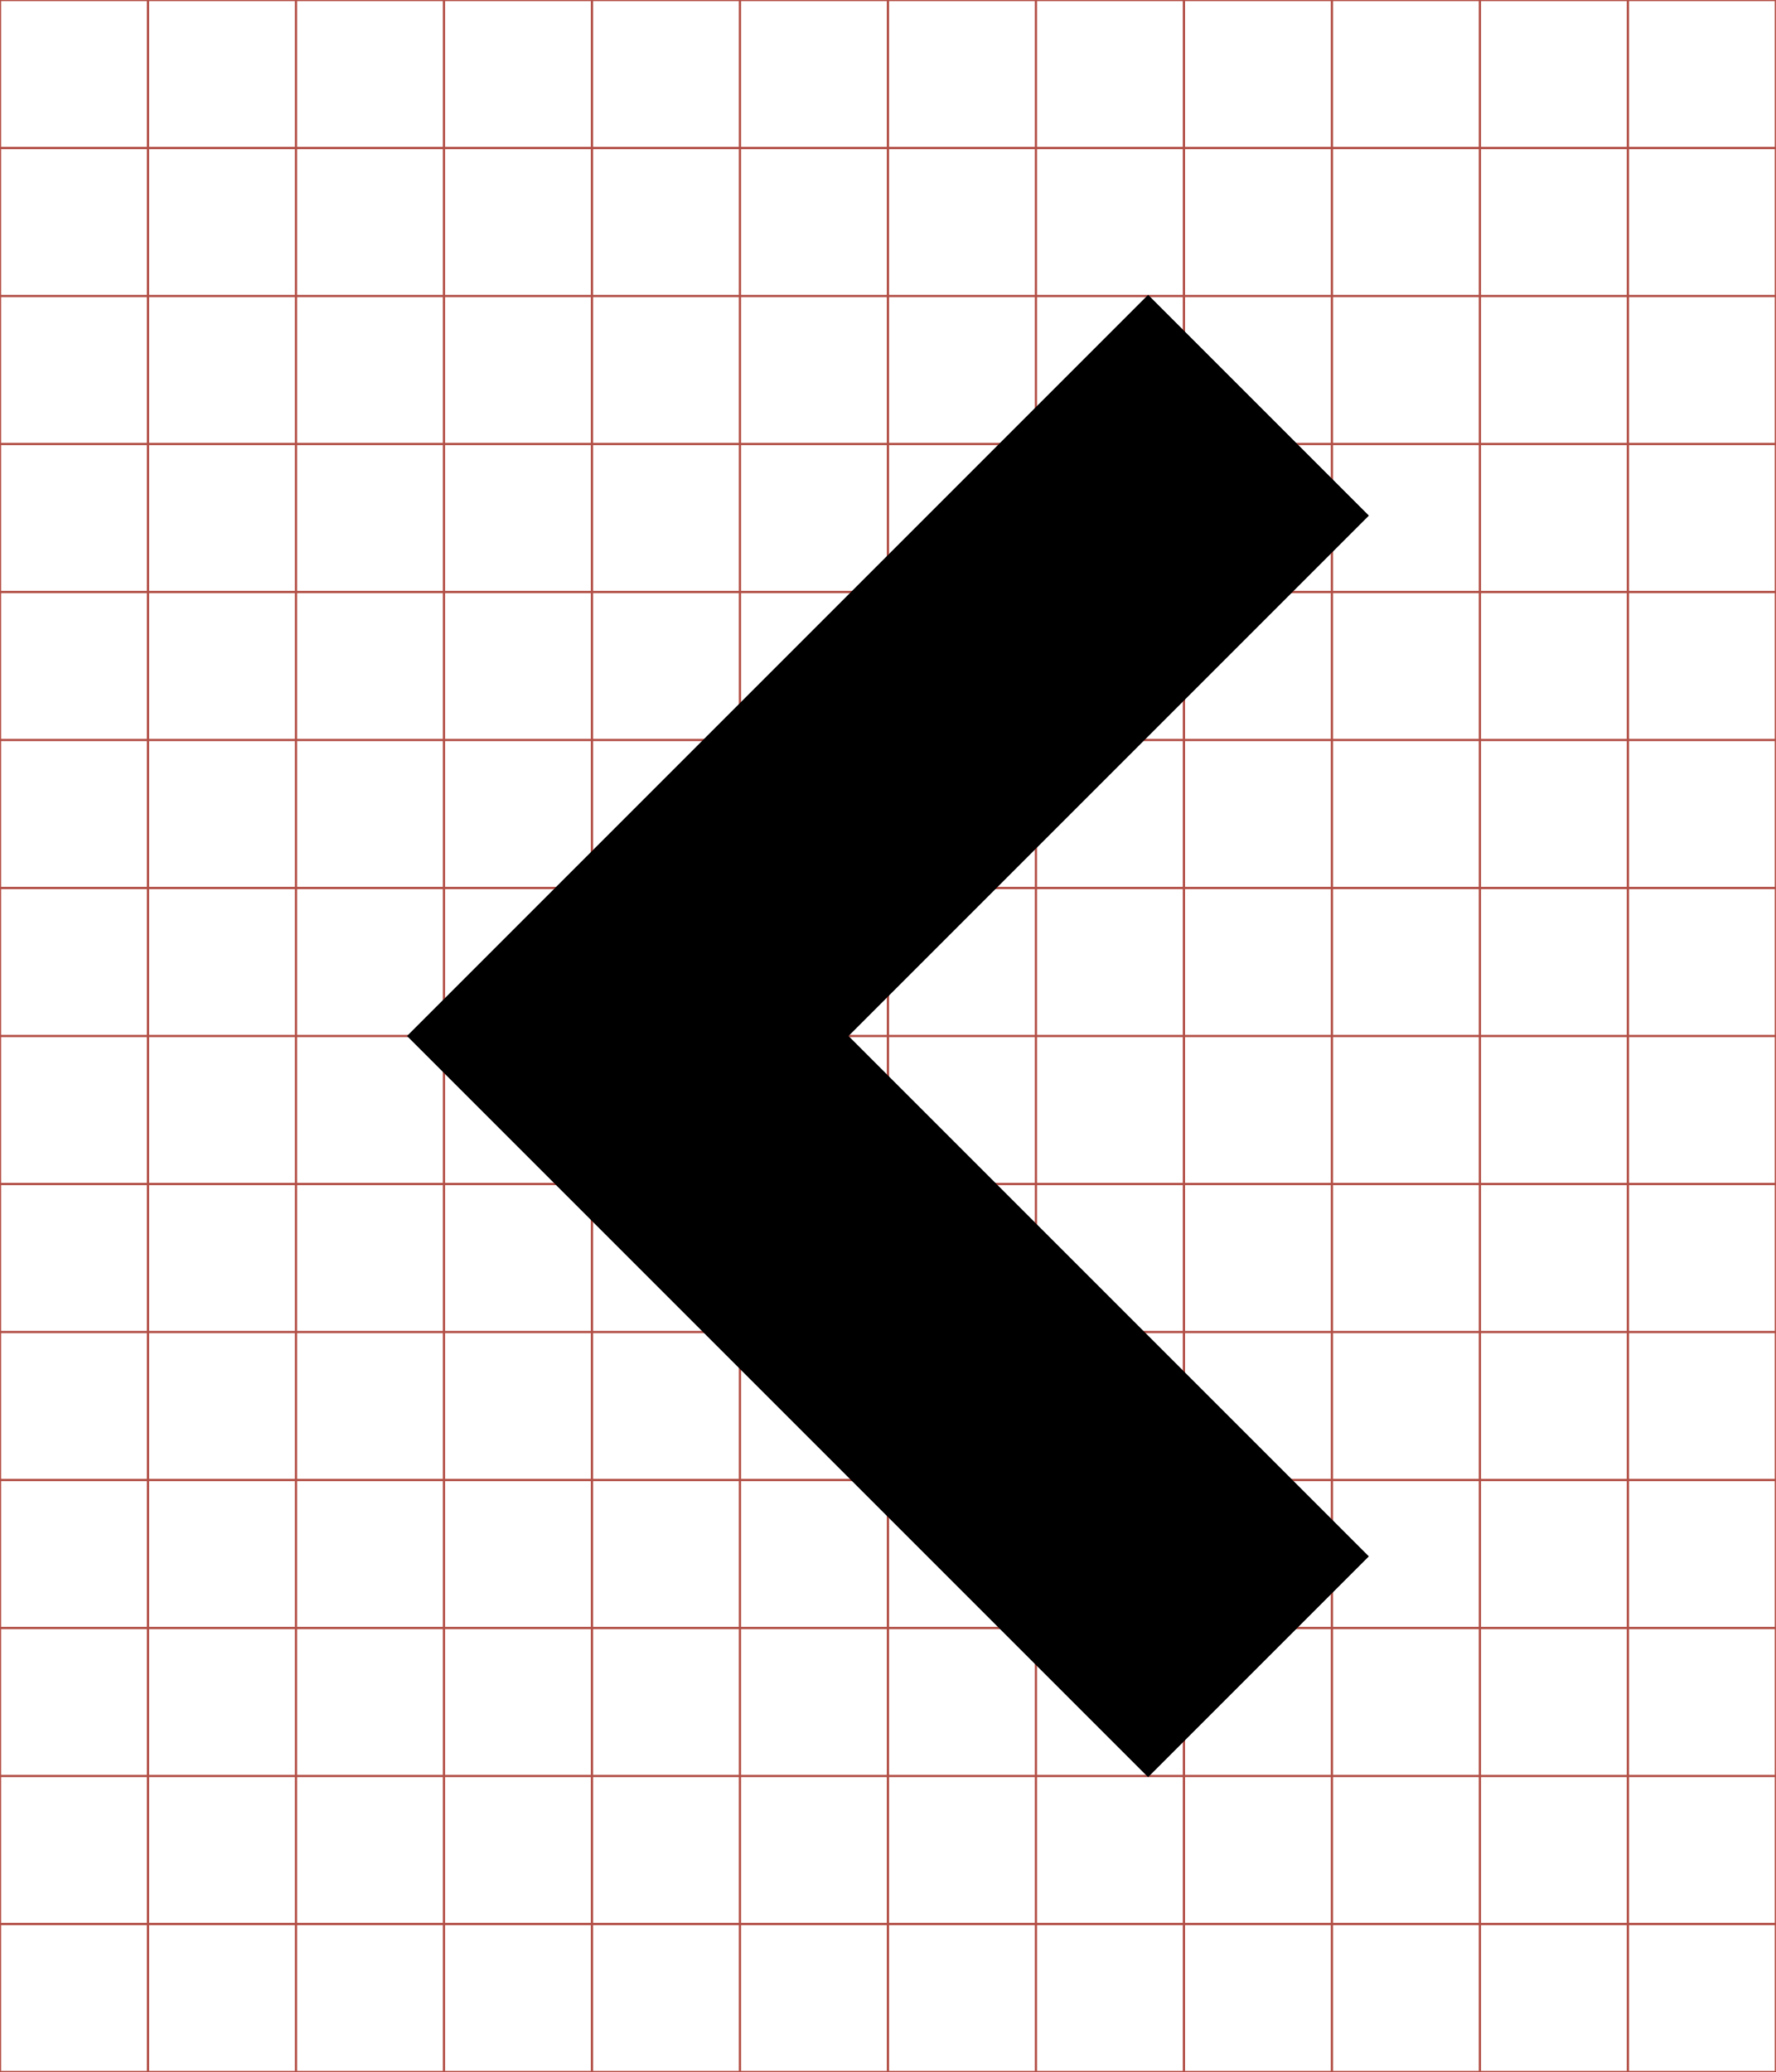
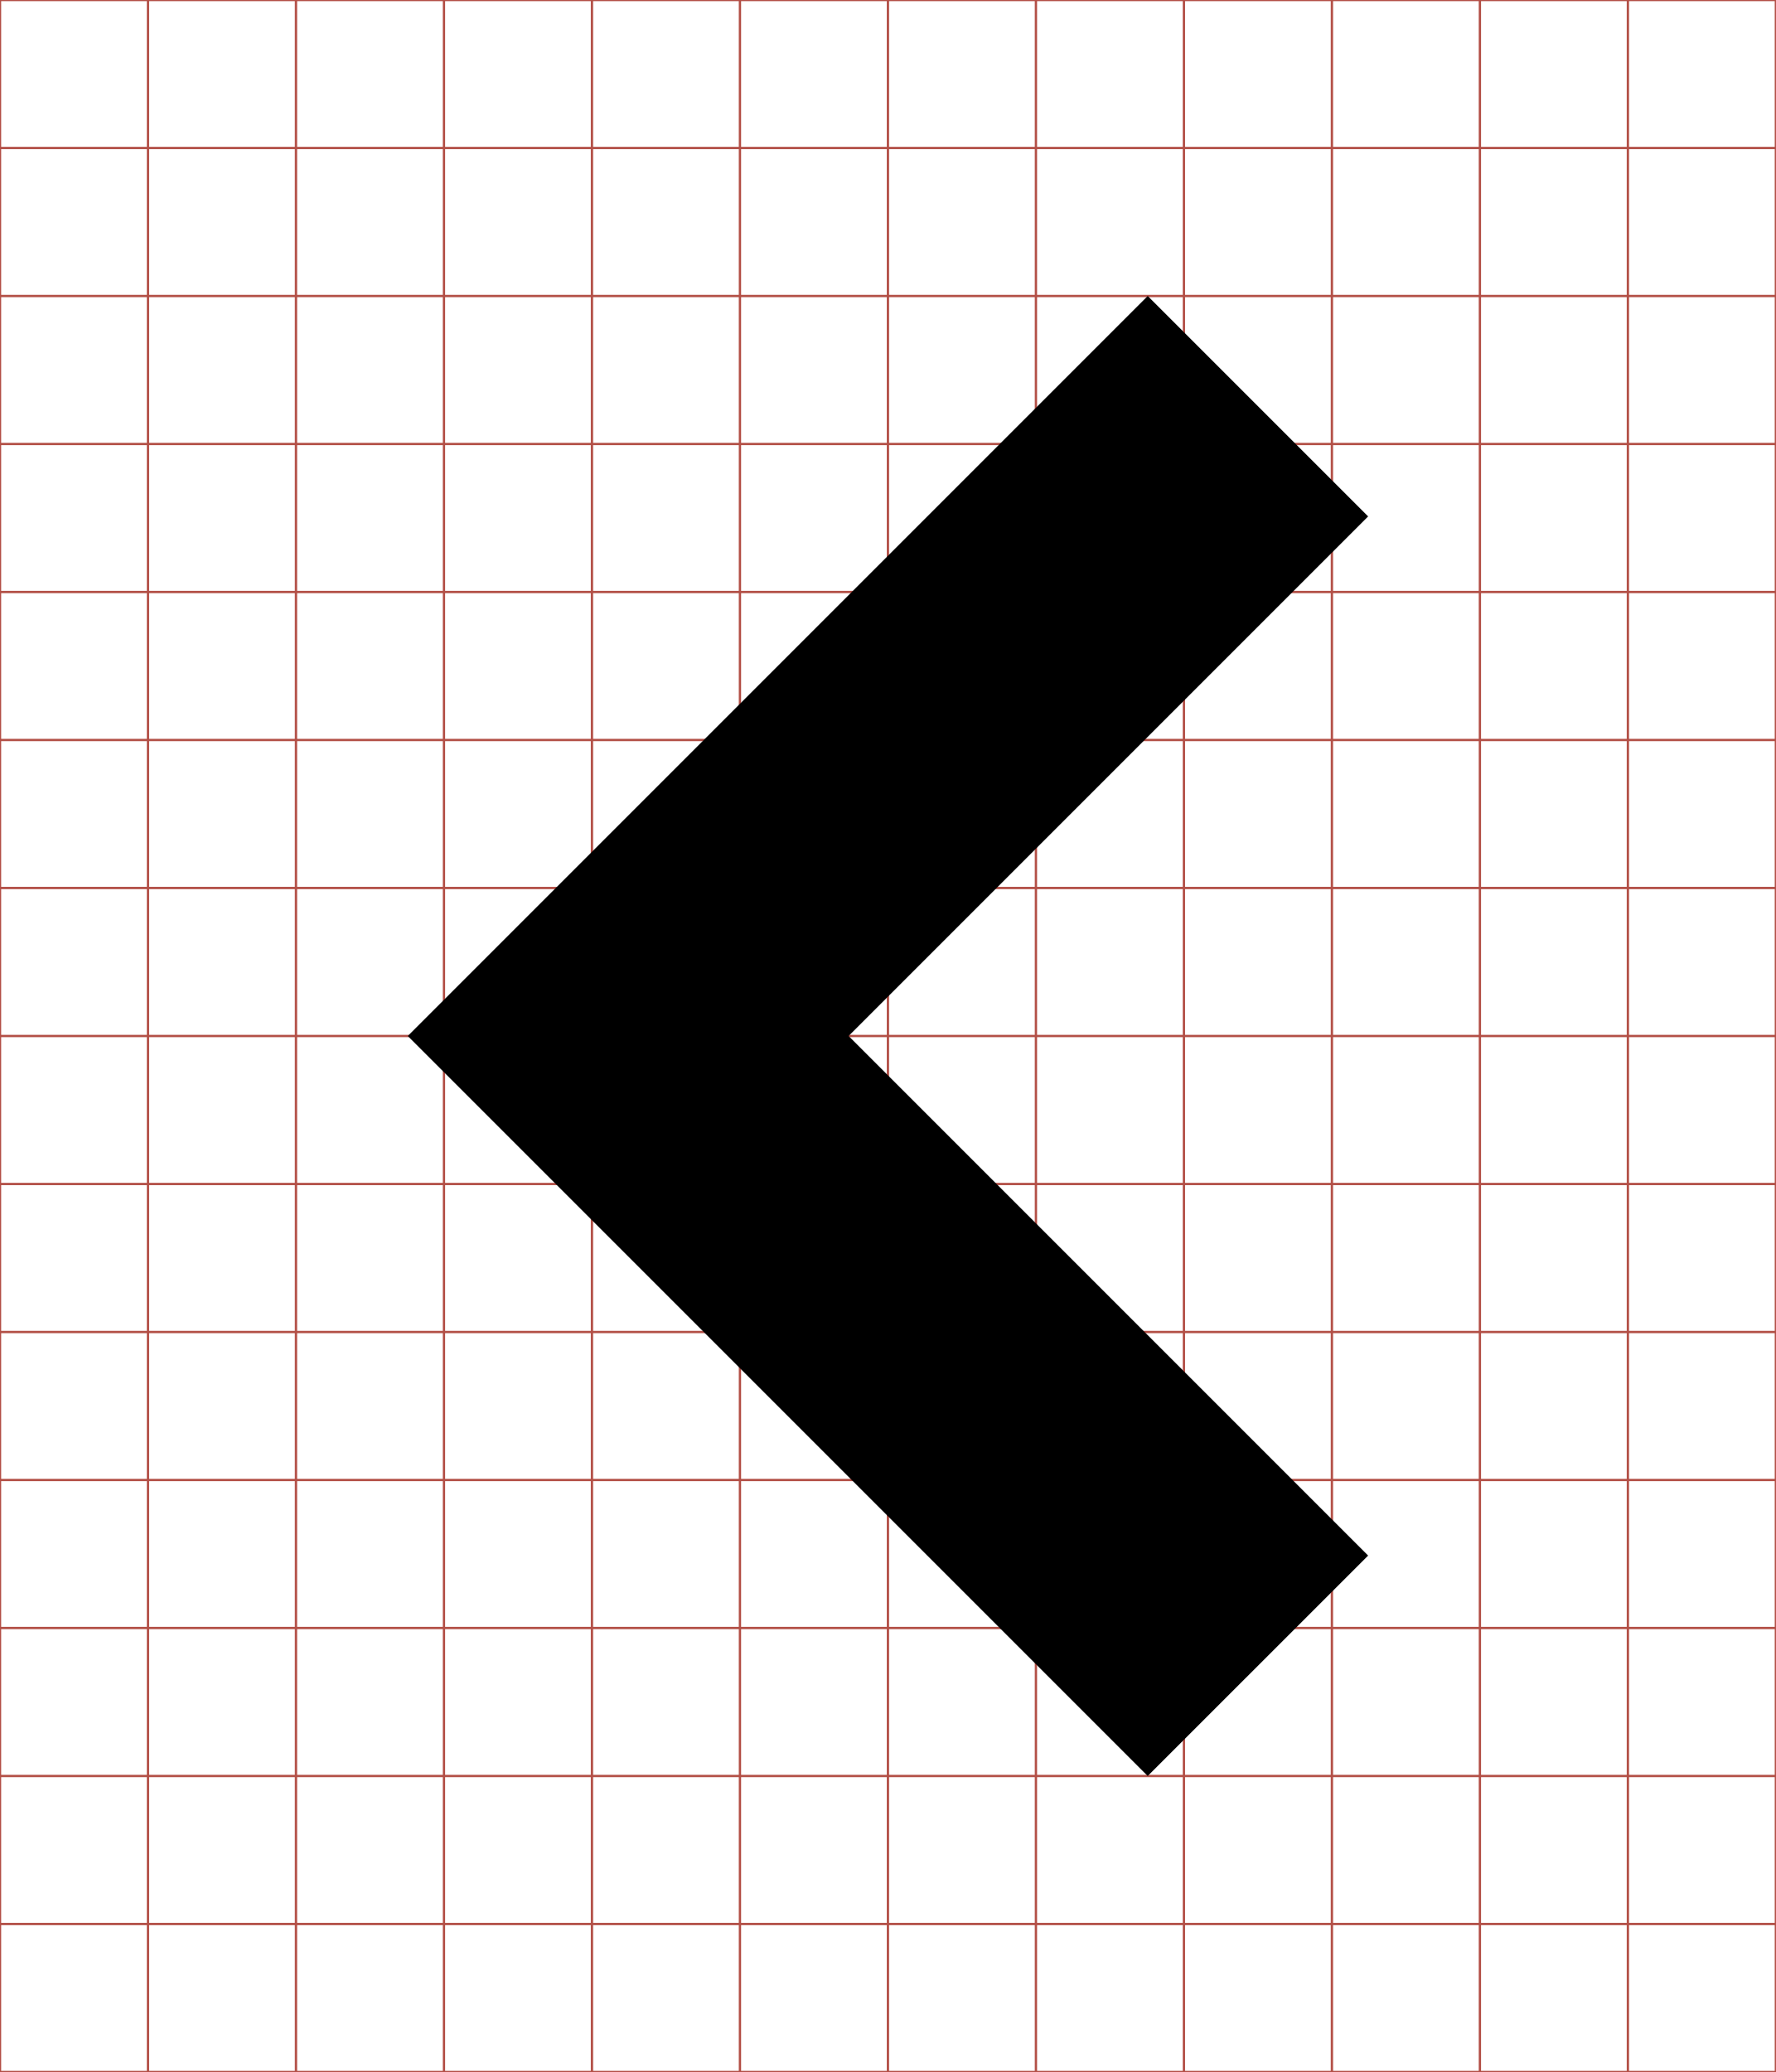
- <svg xmlns="http://www.w3.org/2000/svg" id="svg2" style="margin-top:9px;margin-left:10px;" data-tags="remove-circle, cancel, close, remove, delete" height="896" viewBox="0 0 768 896" width="768" version="1.1" data-du="">
-   <g id="g4" stroke="#B35047">
-     <line id="line6" x2="64" x1="64" y2="896" />
-     <line id="line8" x2="128" x1="128" y2="896" />
-     <line id="line10" x2="192" x1="192" y2="896" />
-     <line id="line12" x2="256" x1="256" y2="896" />
-     <line id="line14" x2="320" x1="320" y2="896" />
-     <line id="line16" x2="384" x1="384" y2="896" />
-     <line id="line18" x2="448" x1="448" y2="896" />
-     <line id="line20" x2="512" x1="512" y2="896" />
-     <line id="line22" x2="576" x1="576" y2="896" />
-     <line id="line24" x2="640" x1="640" y2="896" />
-     <line id="line26" x2="704" x1="704" y2="896" />
-     <line id="line28" y1="64" x2="768" y2="64" />
-     <line id="line30" y1="128" x2="768" y2="128" />
-     <line id="line32" y1="192" x2="768" y2="192" />
-     <line id="line34" y1="256" x2="768" y2="256" />
-     <line id="line36" y1="320" x2="768" y2="320" />
-     <line id="line38" y1="384" x2="768" y2="384" />
-     <line id="line40" y1="448" x2="768" y2="448" />
-     <line id="line42" y1="512" x2="768" y2="512" />
-     <line id="line44" y1="576" x2="768" y2="576" />
-     <line id="line46" y1="640" x2="768" y2="640" />
-     <line id="line48" y1="704" x2="768" y2="704" />
-     <line id="line50" y1="768" x2="768" y2="768" />
-     <line id="line52" y1="832" x2="768" y2="832" />
-     <rect id="rect54" height="896" width="768" y="0" x="0" fill="none" />
+ <svg xmlns="http://www.w3.org/2000/svg" style="margin-top:9px;margin-left:10px;" data-tags="remove-circle, cancel, close, remove, delete" height="896" viewBox="0 0 768 896" width="768" version="1.1" data-du="">
+   <g stroke="#B35047">
+     <line x2="64" x1="64" y2="896" />
+     <line x2="128" x1="128" y2="896" />
+     <line x2="192" x1="192" y2="896" />
+     <line x2="256" x1="256" y2="896" />
+     <line x2="320" x1="320" y2="896" />
+     <line x2="384" x1="384" y2="896" />
+     <line x2="448" x1="448" y2="896" />
+     <line x2="512" x1="512" y2="896" />
+     <line x2="576" x1="576" y2="896" />
+     <line x2="640" x1="640" y2="896" />
+     <line x2="704" x1="704" y2="896" />
+     <line y1="64" x2="768" y2="64" />
+     <line y1="128" x2="768" y2="128" />
+     <line y1="192" x2="768" y2="192" />
+     <line y1="256" x2="768" y2="256" />
+     <line y1="320" x2="768" y2="320" />
+     <line y1="384" x2="768" y2="384" />
+     <line y1="448" x2="768" y2="448" />
+     <line y1="512" x2="768" y2="512" />
+     <line y1="576" x2="768" y2="576" />
+     <line y1="640" x2="768" y2="640" />
+     <line y1="704" x2="768" y2="704" />
+     <line y1="768" x2="768" y2="768" />
+     <line y1="832" x2="768" y2="832" />
+     <rect height="896" width="768" y="0" x="0" fill="none" />
  </g>
-   <g id="g3249" transform="matrix(1.251953,0,0,1.251953,-405.0032,49.58295)">
-     <g id="g3251" letter-spacing="0" style="word-spacing:0;letter-spacing:0;" font-style="italic" word-spacing="0" font-size="1353.902px" font-family="Serif">
-       <path id="path3253" d="m464.09,318.24,76.255,76.255,179.74,179.74,76.255-76.255l-179.74-179.74,179.75-179.75-76.26-76.254-179.74,179.74-76.26,76.26z" />
-     </g>
-   </g>
+   <path d="M176.337,447.994,271.662,543.32,496.338,768,591.663,672.682,366.987,447.994,591.663,223.319,496.344,128,271.669,352.675,176.35,447.994z" />
</svg>
